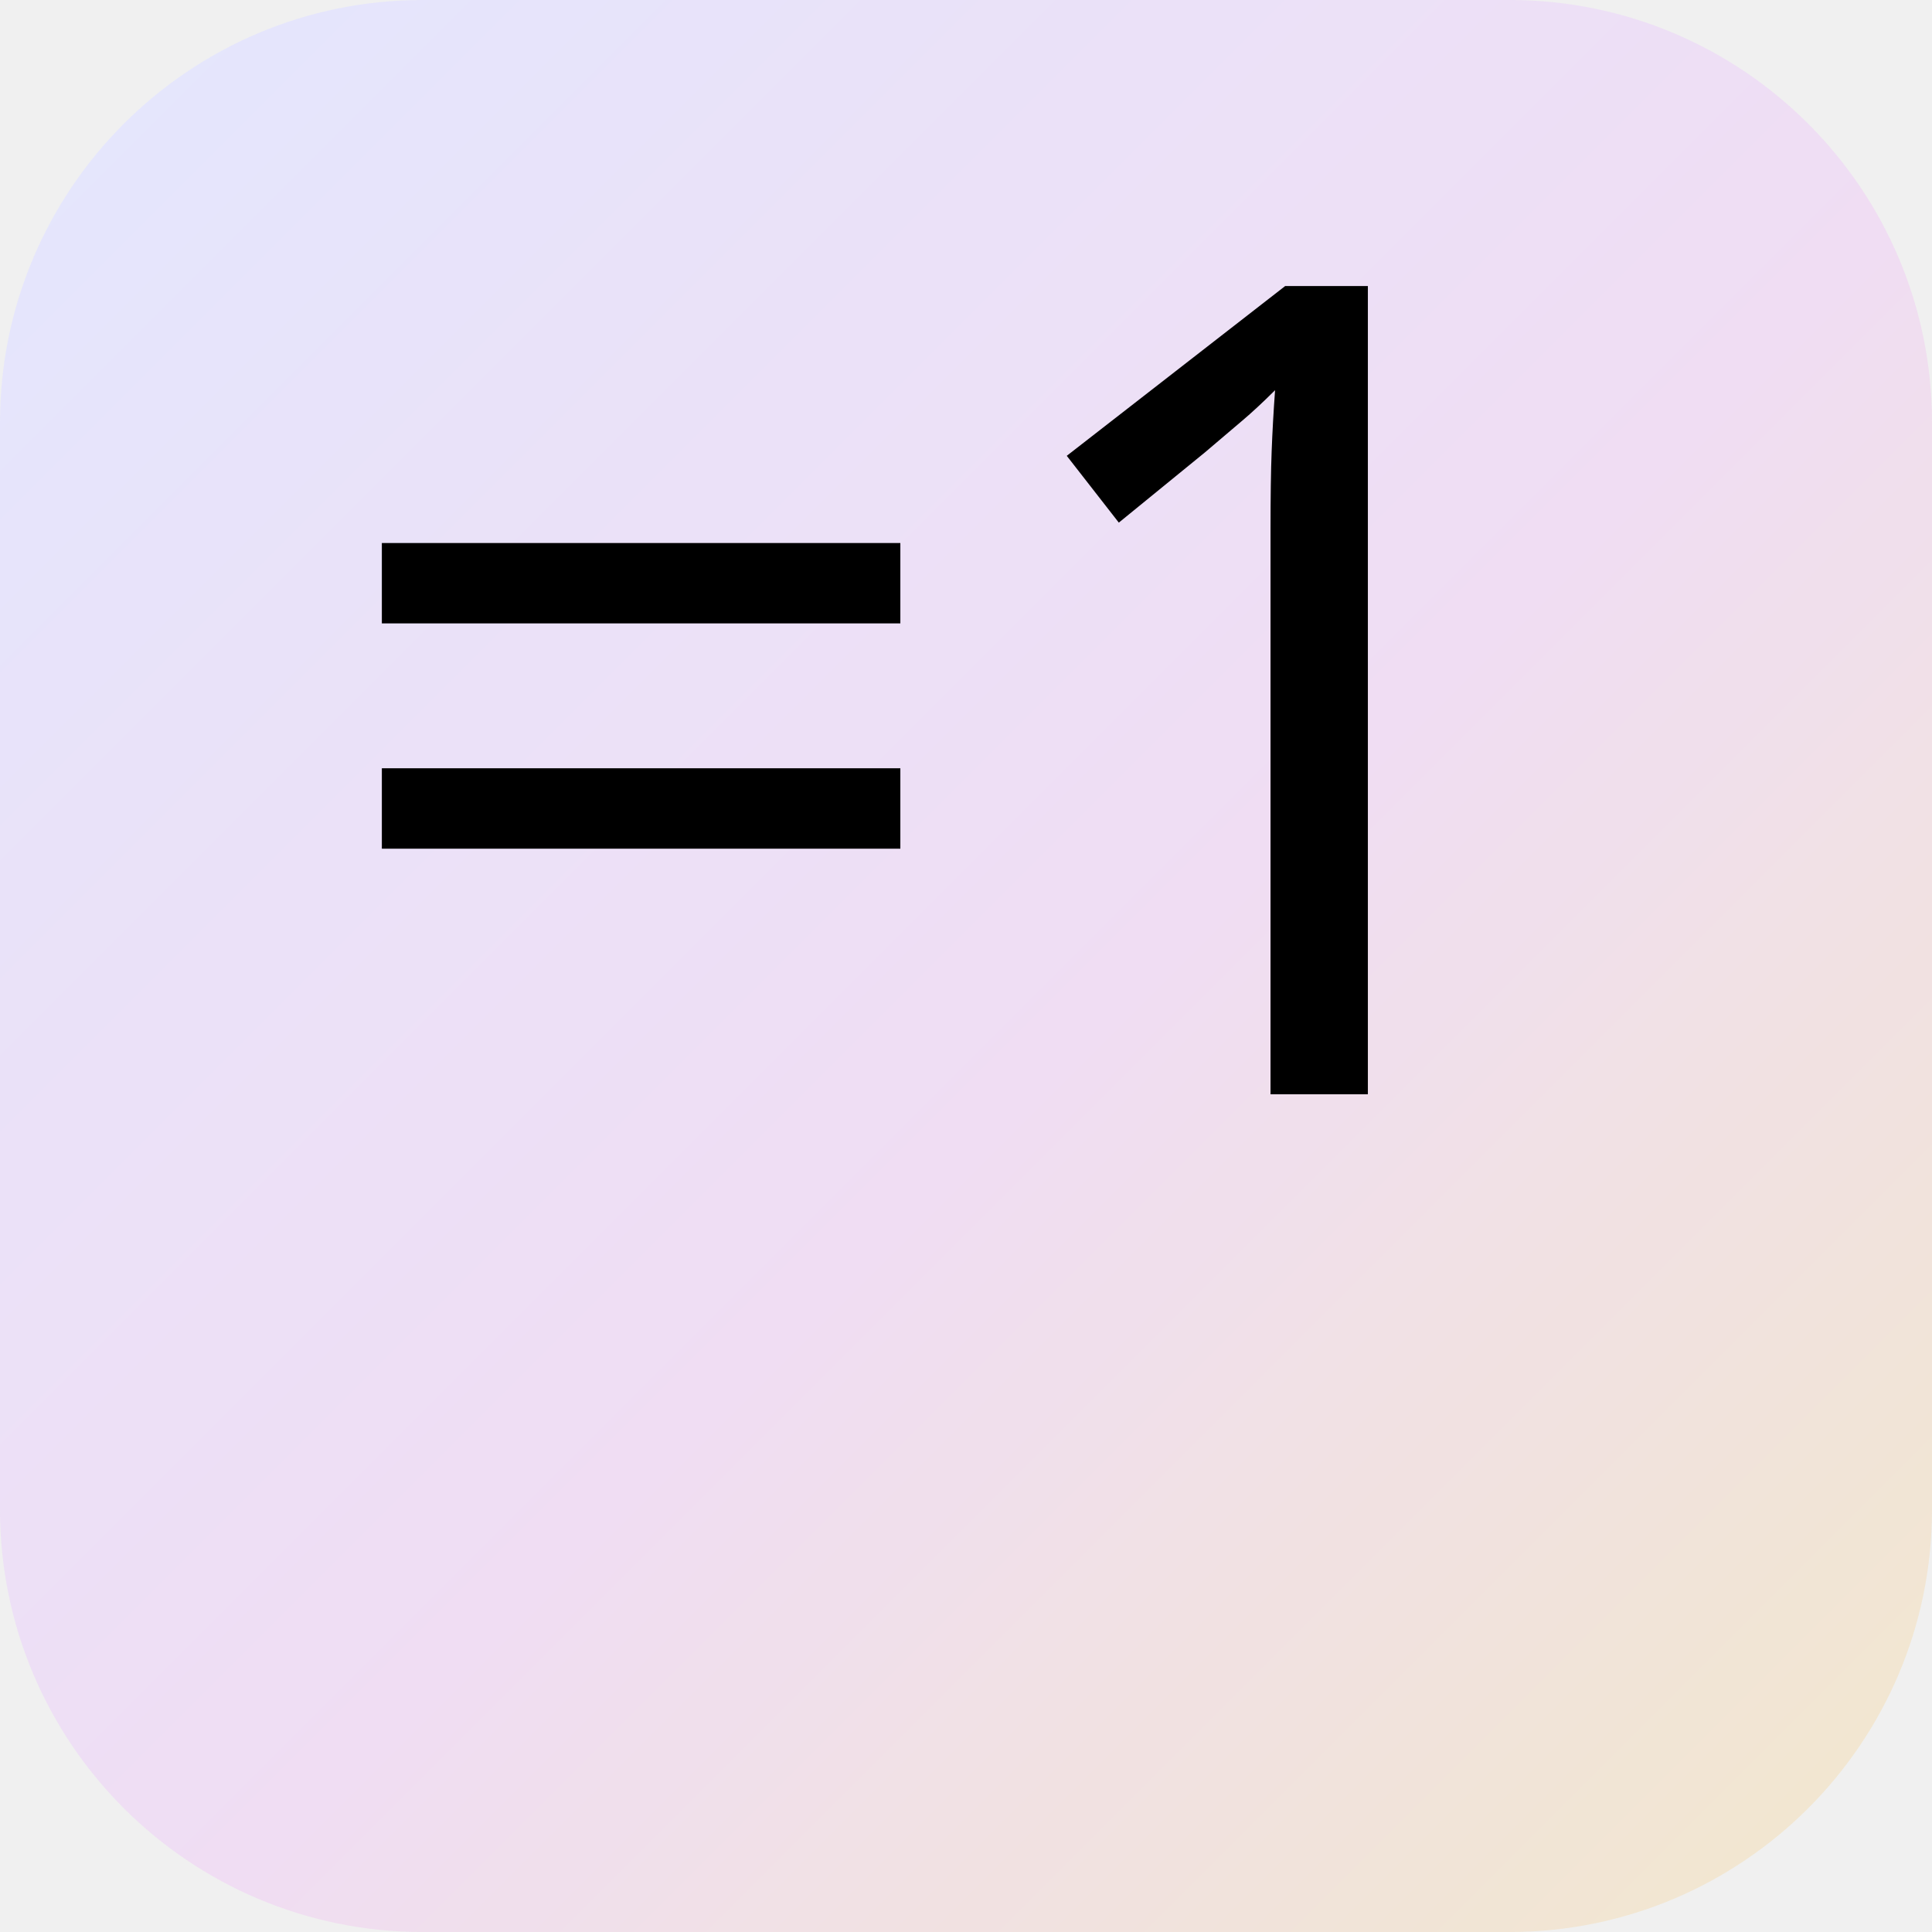
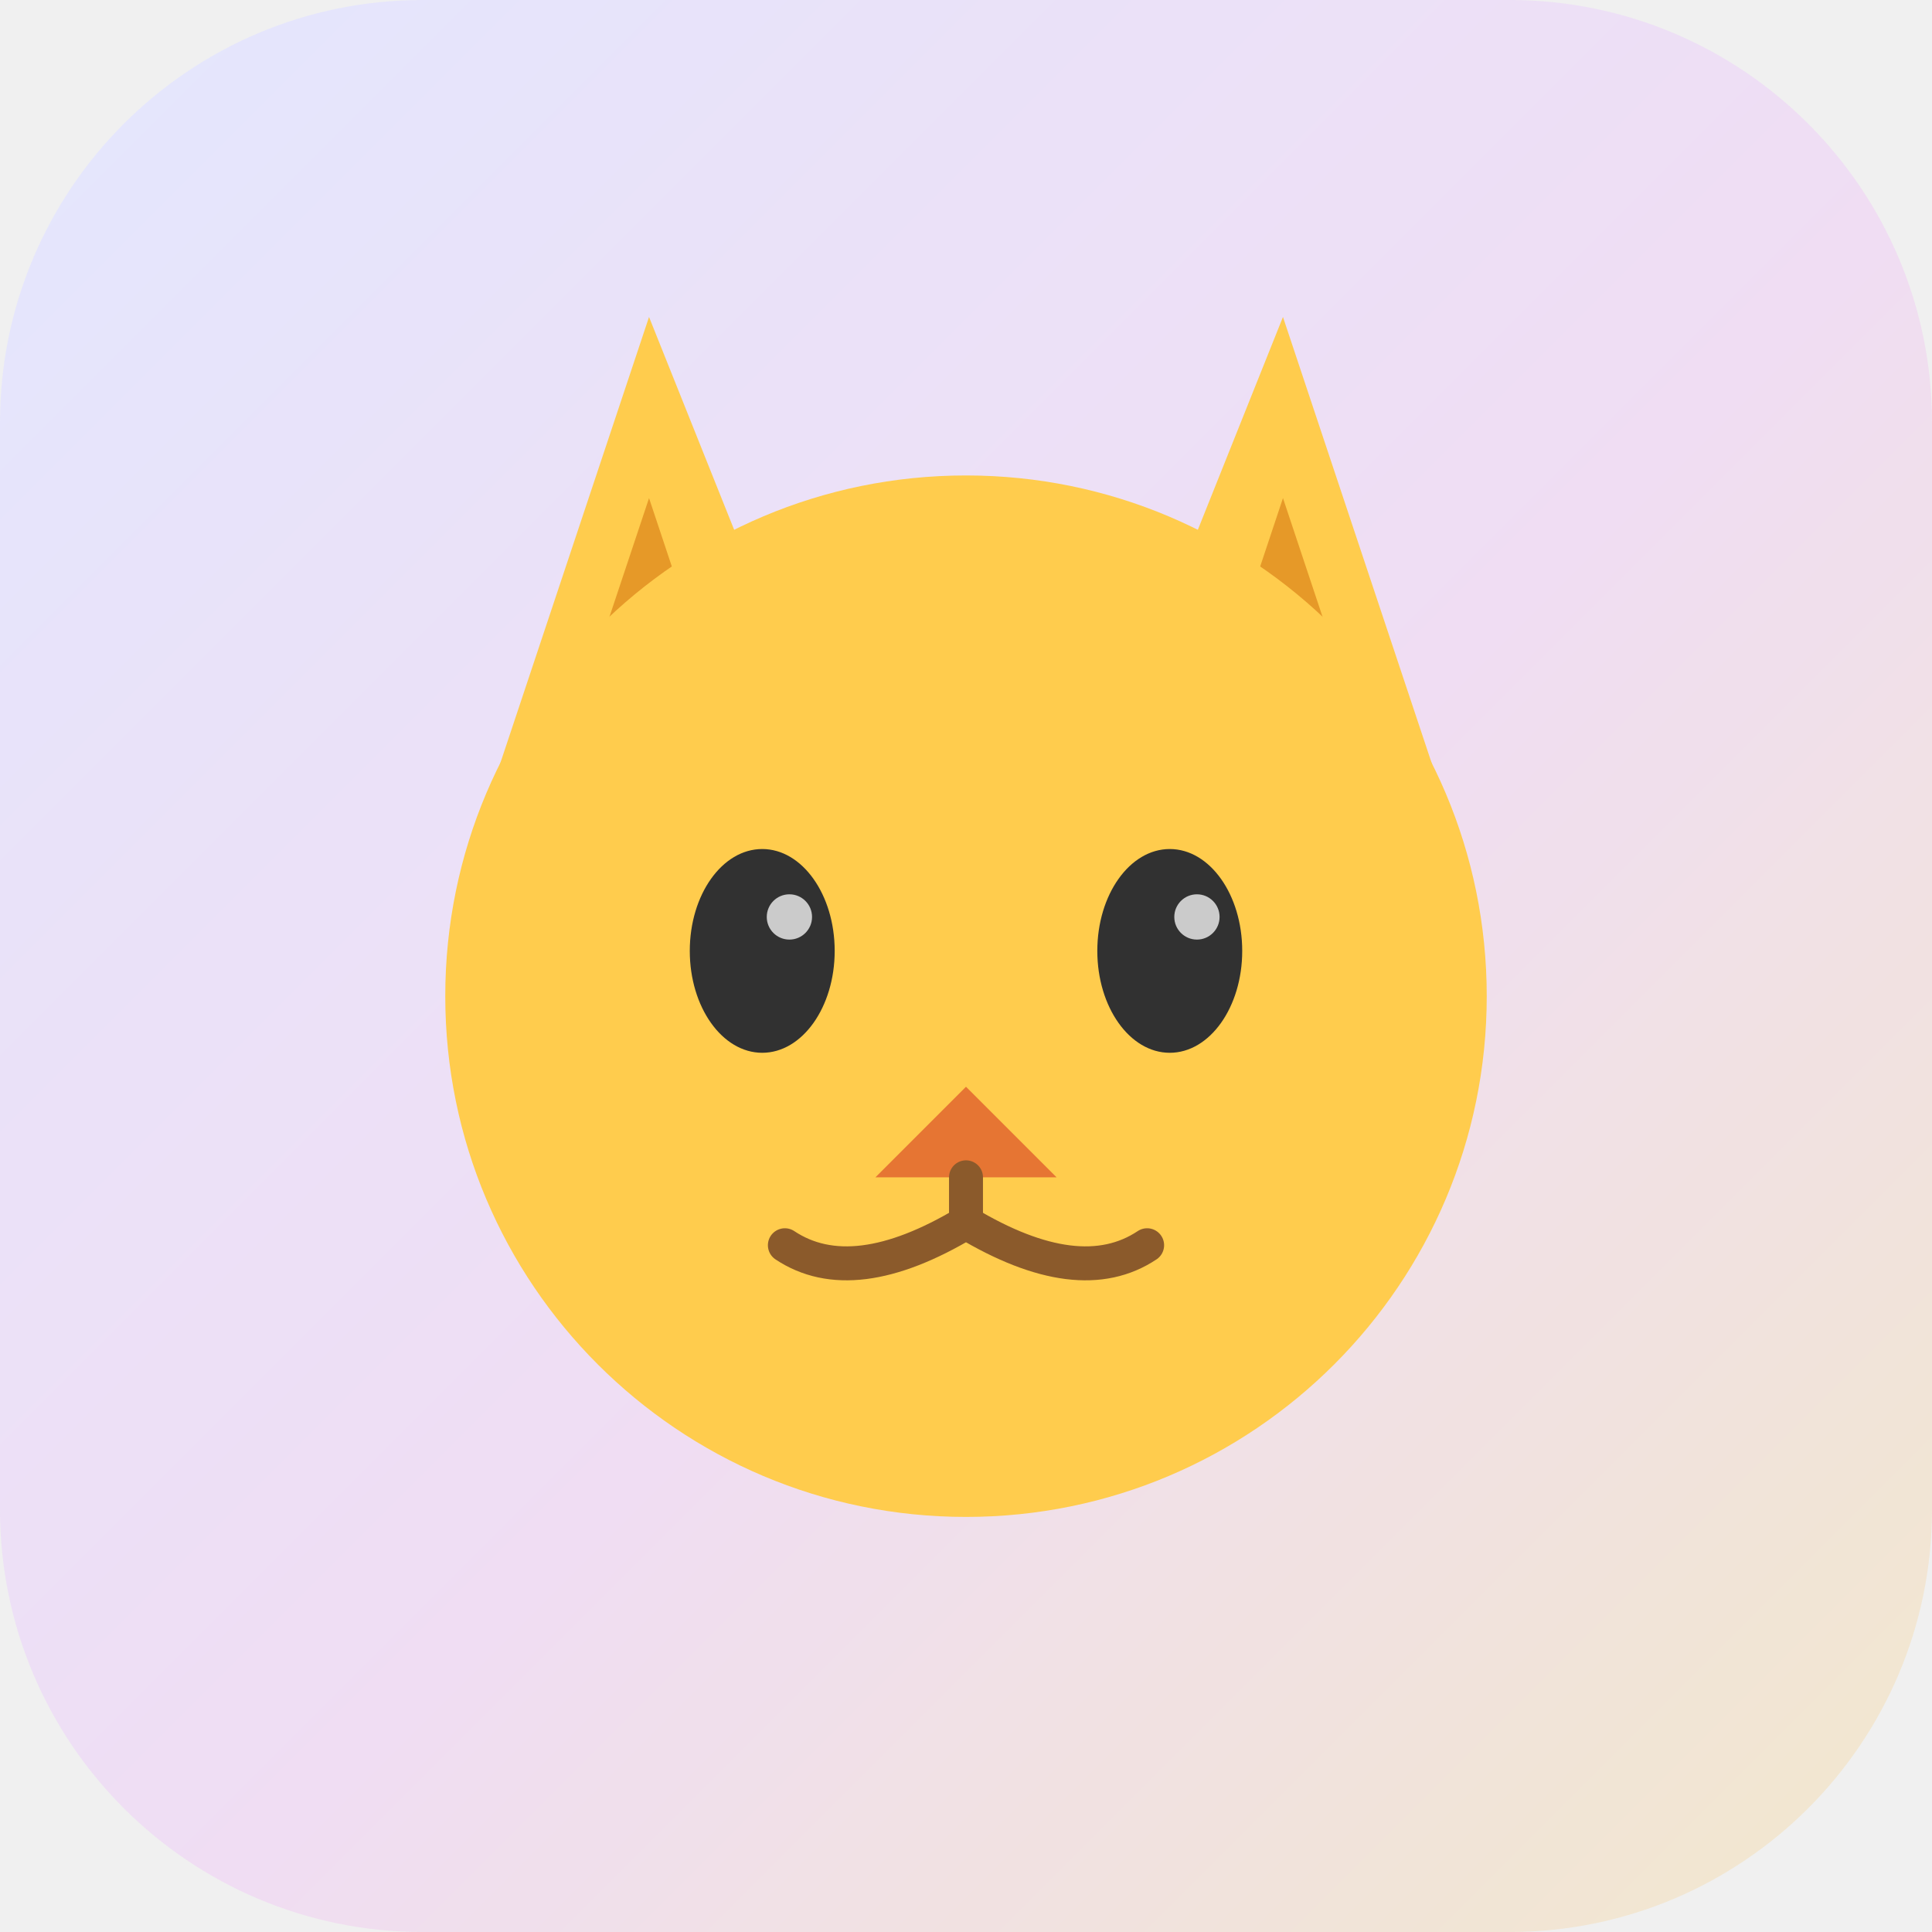
<svg xmlns="http://www.w3.org/2000/svg" viewBox="0 0 512 512" role="img" aria-label="Oyen">
  <defs>
    <linearGradient id="oyenBg" x1="0%" y1="0%" x2="100%" y2="100%">
      <stop offset="0%" stop-color="#eef2ff" />
      <stop offset="55%" stop-color="#fce7f3" />
      <stop offset="100%" stop-color="#fef3c7" />
    </linearGradient>
  </defs>
  <rect width="512" height="512" rx="112" fill="url(#oyenBg)" />
  <rect width="512" height="512" rx="112" fill="#6366f1" opacity="0.08" />
-   <text x="256" y="290" text-anchor="middle" font-size="300" font-family="Segoe UI Emoji, Apple Color Emoji, Noto Color Emoji, sans-serif">=1</text>
+   <g transform="translate(64 48) scale(6)">
+     <path fill="#FFCC4D" d="M10 30 18 6 26 26Z" />
+     <path fill="#FFCC4D" d="M38 26 46 6 54 30Z" />
+     <path fill="#E69928" d="M14 26 18 14 22 26Z" />
+     <path fill="#E69928" d="M42 26 46 14 50 26Z" />
+     <circle cx="32" cy="36" r="23" fill="#FFCC4D" />
+     <ellipse cx="23" cy="34" rx="3.2" ry="4.5" fill="#313131" />
+     <ellipse cx="41" cy="34" rx="3.2" ry="4.5" fill="#313131" />
+     <circle cx="24.2" cy="32.5" r="1" fill="#fff" opacity="0.75" />
+     <circle cx="42.2" cy="32.5" r="1" fill="#fff" opacity="0.75" />
+     <path fill="#E67533" d="M32 40 28 44h8Z" />
+     <path stroke="#8B5A2B" stroke-width="1.5" fill="none" stroke-linecap="round" d="M32 44v2" />
+     <path stroke="#8B5A2B" stroke-width="1.5" fill="none" stroke-linecap="round" d="M32 46q-5 3-8 1" />
+     <path stroke="#8B5A2B" stroke-width="1.5" fill="none" stroke-linecap="round" d="M32 46q5 3 8 1" />
+   </g>
</svg>
